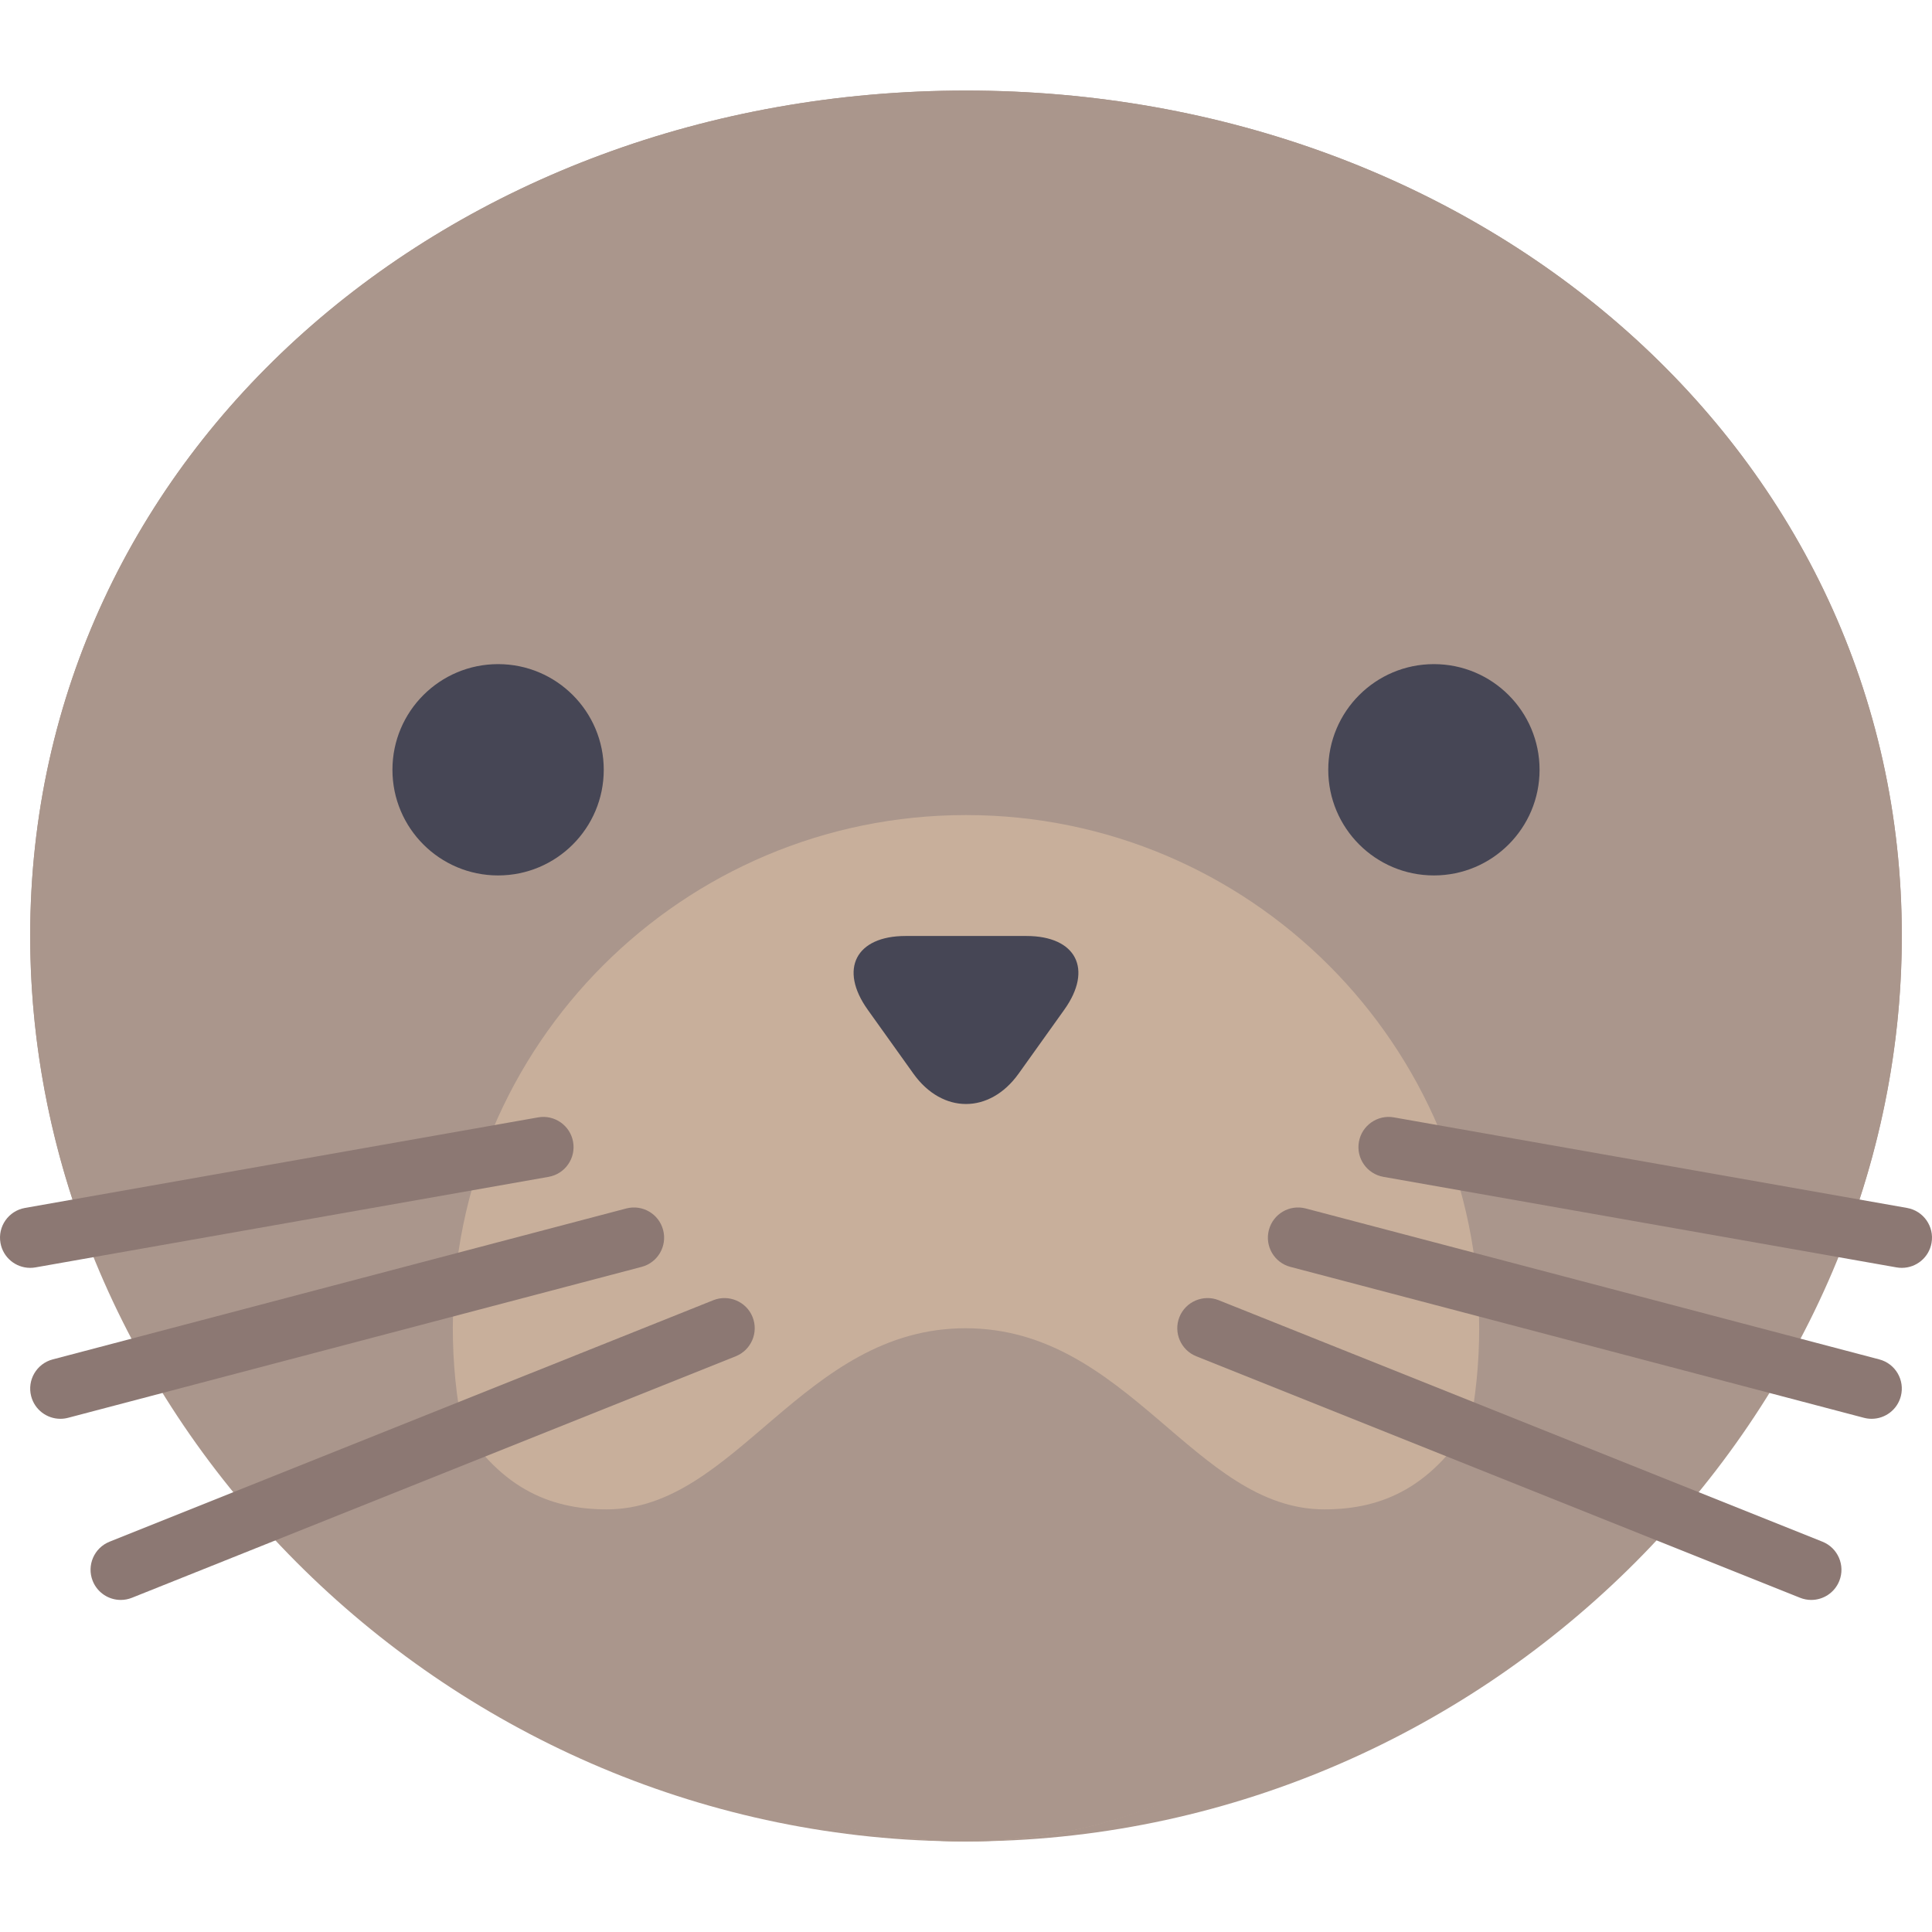
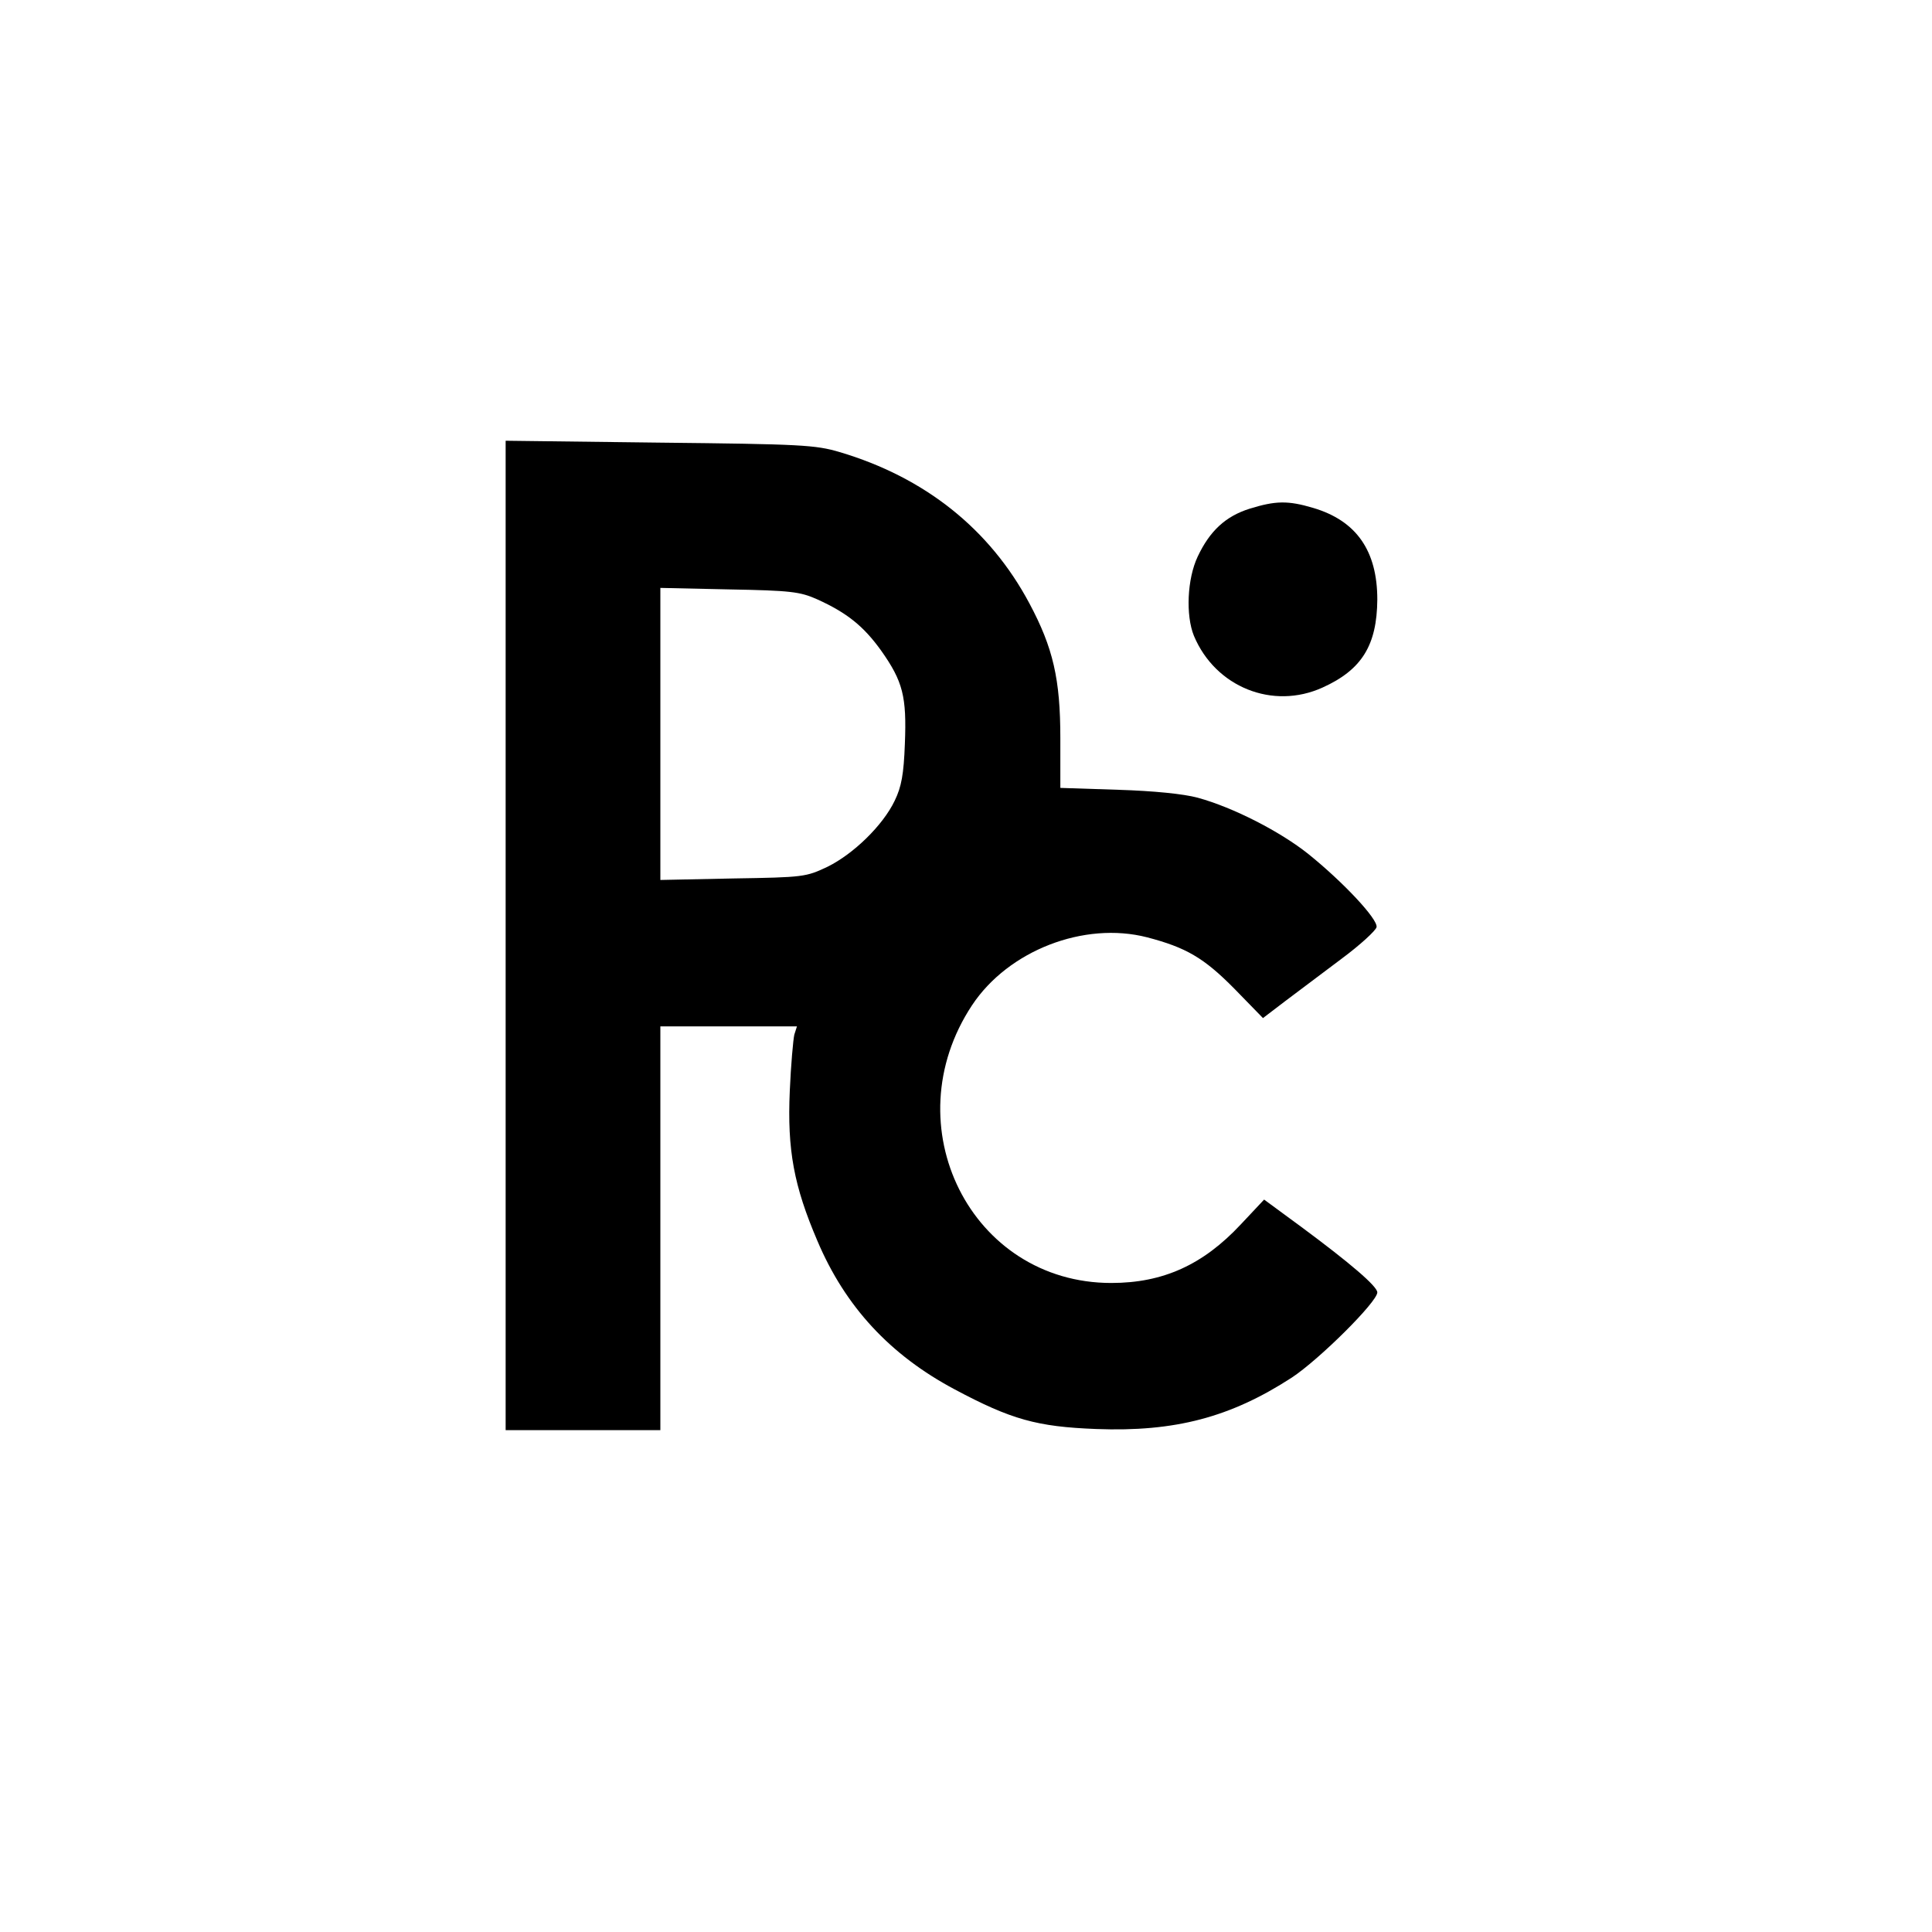
<svg xmlns="http://www.w3.org/2000/svg" height="40" width="40" version="1.1" viewBox="0 0 511.998 511.998" xml:space="preserve">
-   <path style="fill:#AA968C;" d="M503.999,247.999c0,128.13-111.033,240-248,240S8,376.129,8,247.999s111.033-224,248-224     S503.999,119.869,503.999,247.999z" />
-   <path style="fill:#AA968C;" d="M255.999,23.999C119.033,23.999,8,119.868,8,247.999c0,24.631,4.138,48.647,11.74,71.397     c25.518,34.29,66.232,56.602,112.26,56.602c53.893,0,100.6-30.495,124-75.13c23.4,44.636,70.107,75.13,124,75.13     c46.028,0,86.743-22.312,112.26-56.602c7.602-22.75,11.74-46.767,11.74-71.397C503.999,119.868,392.966,23.999,255.999,23.999z" />
-   <circle style="fill:#C8AF9B;" cx="256" cy="351.999" r="136" />
-   <g>
-     <circle style="fill:#464655;" cx="132" cy="203.999" r="28" />
-     <circle style="fill:#464655;" cx="380" cy="203.999" r="28" />
-     <path style="fill:#464655;" d="M269.949,284.516c-7.672,10.741-20.227,10.741-27.899,0l-12.101-16.941       c-7.672-10.741-3.15-19.53,10.05-19.53h32c13.2,0,17.723,8.788,10.05,19.53L269.949,284.516z" />
-   </g>
-   <path style="fill:#AA968C;" d="M 350.964 399.998 C 316.628 399.998 299.021 351.998 255.882 351.998 C 212.742 351.998 195.135 399.998 160.801 399.998 C 145.395 399.998 131.723 394.147 120.621 374.798 C 131.595 439.03 187.893 487.998 255.881 487.998 C 323.868 487.998 380.168 439.03 391.14 374.798 C 380.04 394.148 366.368 399.998 350.964 399.998 Z" />
-   <g>
-     <path style="fill:#8C7873;" d="M32,423.998c-3.172,0-6.18-1.906-7.43-5.031c-1.641-4.105,0.359-8.758,4.461-10.402l160.008-64       c4.062-1.617,8.758,0.352,10.398,4.457s-0.359,8.758-4.461,10.402l-160.008,64C34,423.811,32.992,423.998,32,423.998z" />
-     <path style="fill:#8C7873;" d="M15.992,375.995c-3.547,0-6.781-2.375-7.727-5.965c-1.125-4.273,1.422-8.648,5.695-9.773l152-40       c4.289-1.121,8.648,1.426,9.773,5.703c1.125,4.273-1.422,8.648-5.695,9.773l-152,40C17.351,375.913,16.672,375.995,15.992,375.995z       " />
-     <path style="fill:#8C7873;" d="M7.992,335.995c-3.812,0-7.187-2.73-7.867-6.609c-0.773-4.352,2.133-8.5,6.484-9.27l136-24       c4.328-0.77,8.508,2.141,9.266,6.488c0.773,4.352-2.133,8.5-6.484,9.27l-136,24C8.922,335.956,8.453,335.995,7.992,335.995z" />
-     <path style="fill:#8C7873;" d="M480,423.998c3.172,0,6.18-1.906,7.43-5.031c1.641-4.105-0.359-8.758-4.461-10.402l-160.008-64       c-4.063-1.617-8.758,0.352-10.398,4.457s0.359,8.758,4.461,10.402l160.008,64C478,423.811,479.007,423.998,480,423.998z" />
-     <path style="fill:#8C7873;" d="M496.007,375.995c3.547,0,6.781-2.375,7.727-5.965c1.125-4.273-1.422-8.648-5.695-9.773l-152-40       c-4.289-1.121-8.648,1.426-9.773,5.703c-1.125,4.273,1.422,8.648,5.695,9.773l152,40       C494.648,375.913,495.328,375.995,496.007,375.995z" />
-     <path style="fill:#8C7873;" d="M504.007,335.995c3.813,0,7.188-2.73,7.867-6.609c0.773-4.352-2.133-8.5-6.484-9.27l-136-24       c-4.328-0.77-8.508,2.141-9.266,6.488c-0.773,4.352,2.133,8.5,6.484,9.27l136,24C503.078,335.956,503.546,335.995,504.007,335.995z       " />
+   <g transform="translate(0,500) scale(0.1,-0.1)" fill="#000000" stroke="none">
+     <path d="M1340 2521 l0 -1311 205 0 205 0 0 535 0 535 181 0 181 0 -7 -22 c-3 -13 -9 -80 -12 -149 -7 -157 11 -252 73 -397 74 -175 193 -303 364 -394 150 -80 218 -99 375 -105 209 -8 356 31 518 136 73 48 227 201 227 226 0 16 -71 77 -202 174 l-98 72 -62 -66 c-100 -107 -206 -155 -343 -155 -372 0 -580 417 -369 736 96 145 297 223 464 180 103 -27 150 -54 231 -136 l76 -78 59 45 c32 24 100 75 149 112 50 37 91 75 93 84 4 21 -89 120 -181 194 -74 59 -198 123 -293 149 -37 10 -115 18 -211 21 l-153 5 0 132 c0 156 -19 239 -82 357 -105 197 -277 334 -503 401 -64 19 -103 21 -477 25 l-408 5 0 -1311z m825 891 c80 -36 124 -72 170 -136 58 -82 68 -122 63 -247 -3 -81 -9 -114 -27 -151 -31 -65 -109 -141 -178 -175 -57 -27 -63 -28 -250 -31 l-193 -4 0 387 0 387 183 -4 c162 -3 187 -6 232 -26z" />
+     <path d="M3312 3652 c-64 -20 -106 -59 -138 -127 -28 -59 -32 -156 -10 -210 57 -136 209 -197 341 -137 104 47 144 112 145 233 0 129 -55 209 -170 243 -67 20 -100 19 -168 -2z" />
  </g>
</svg>
